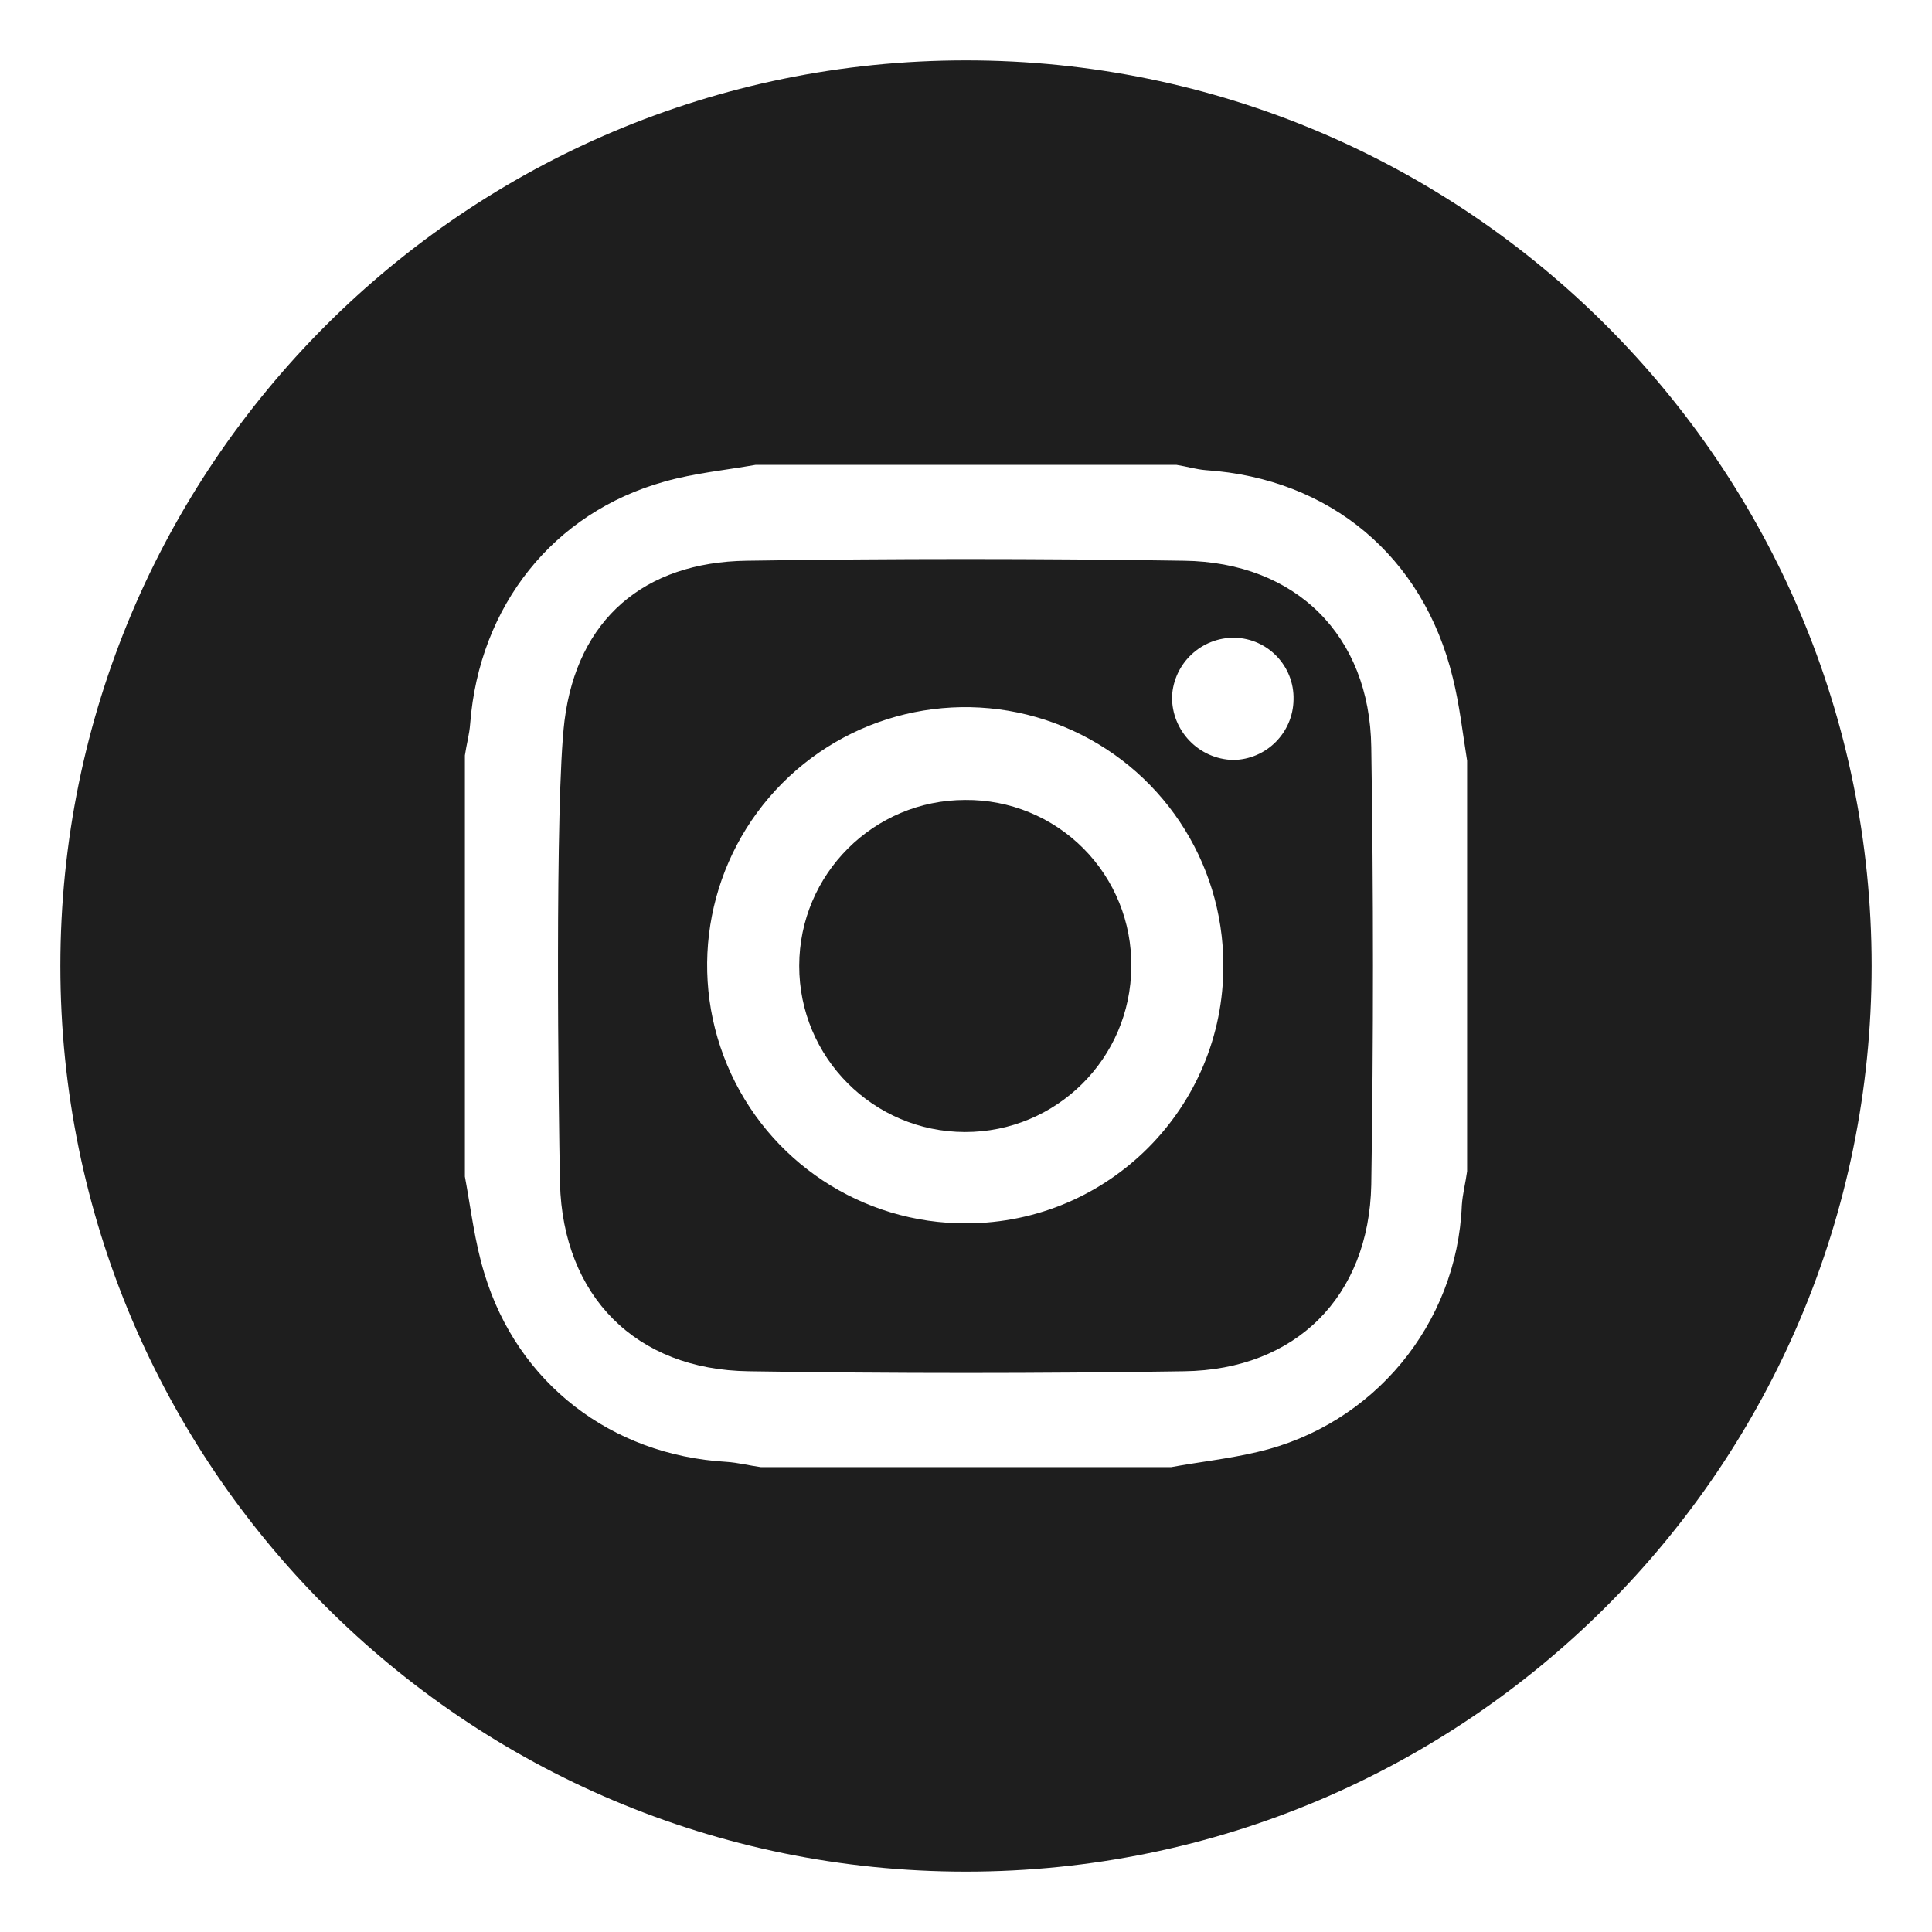
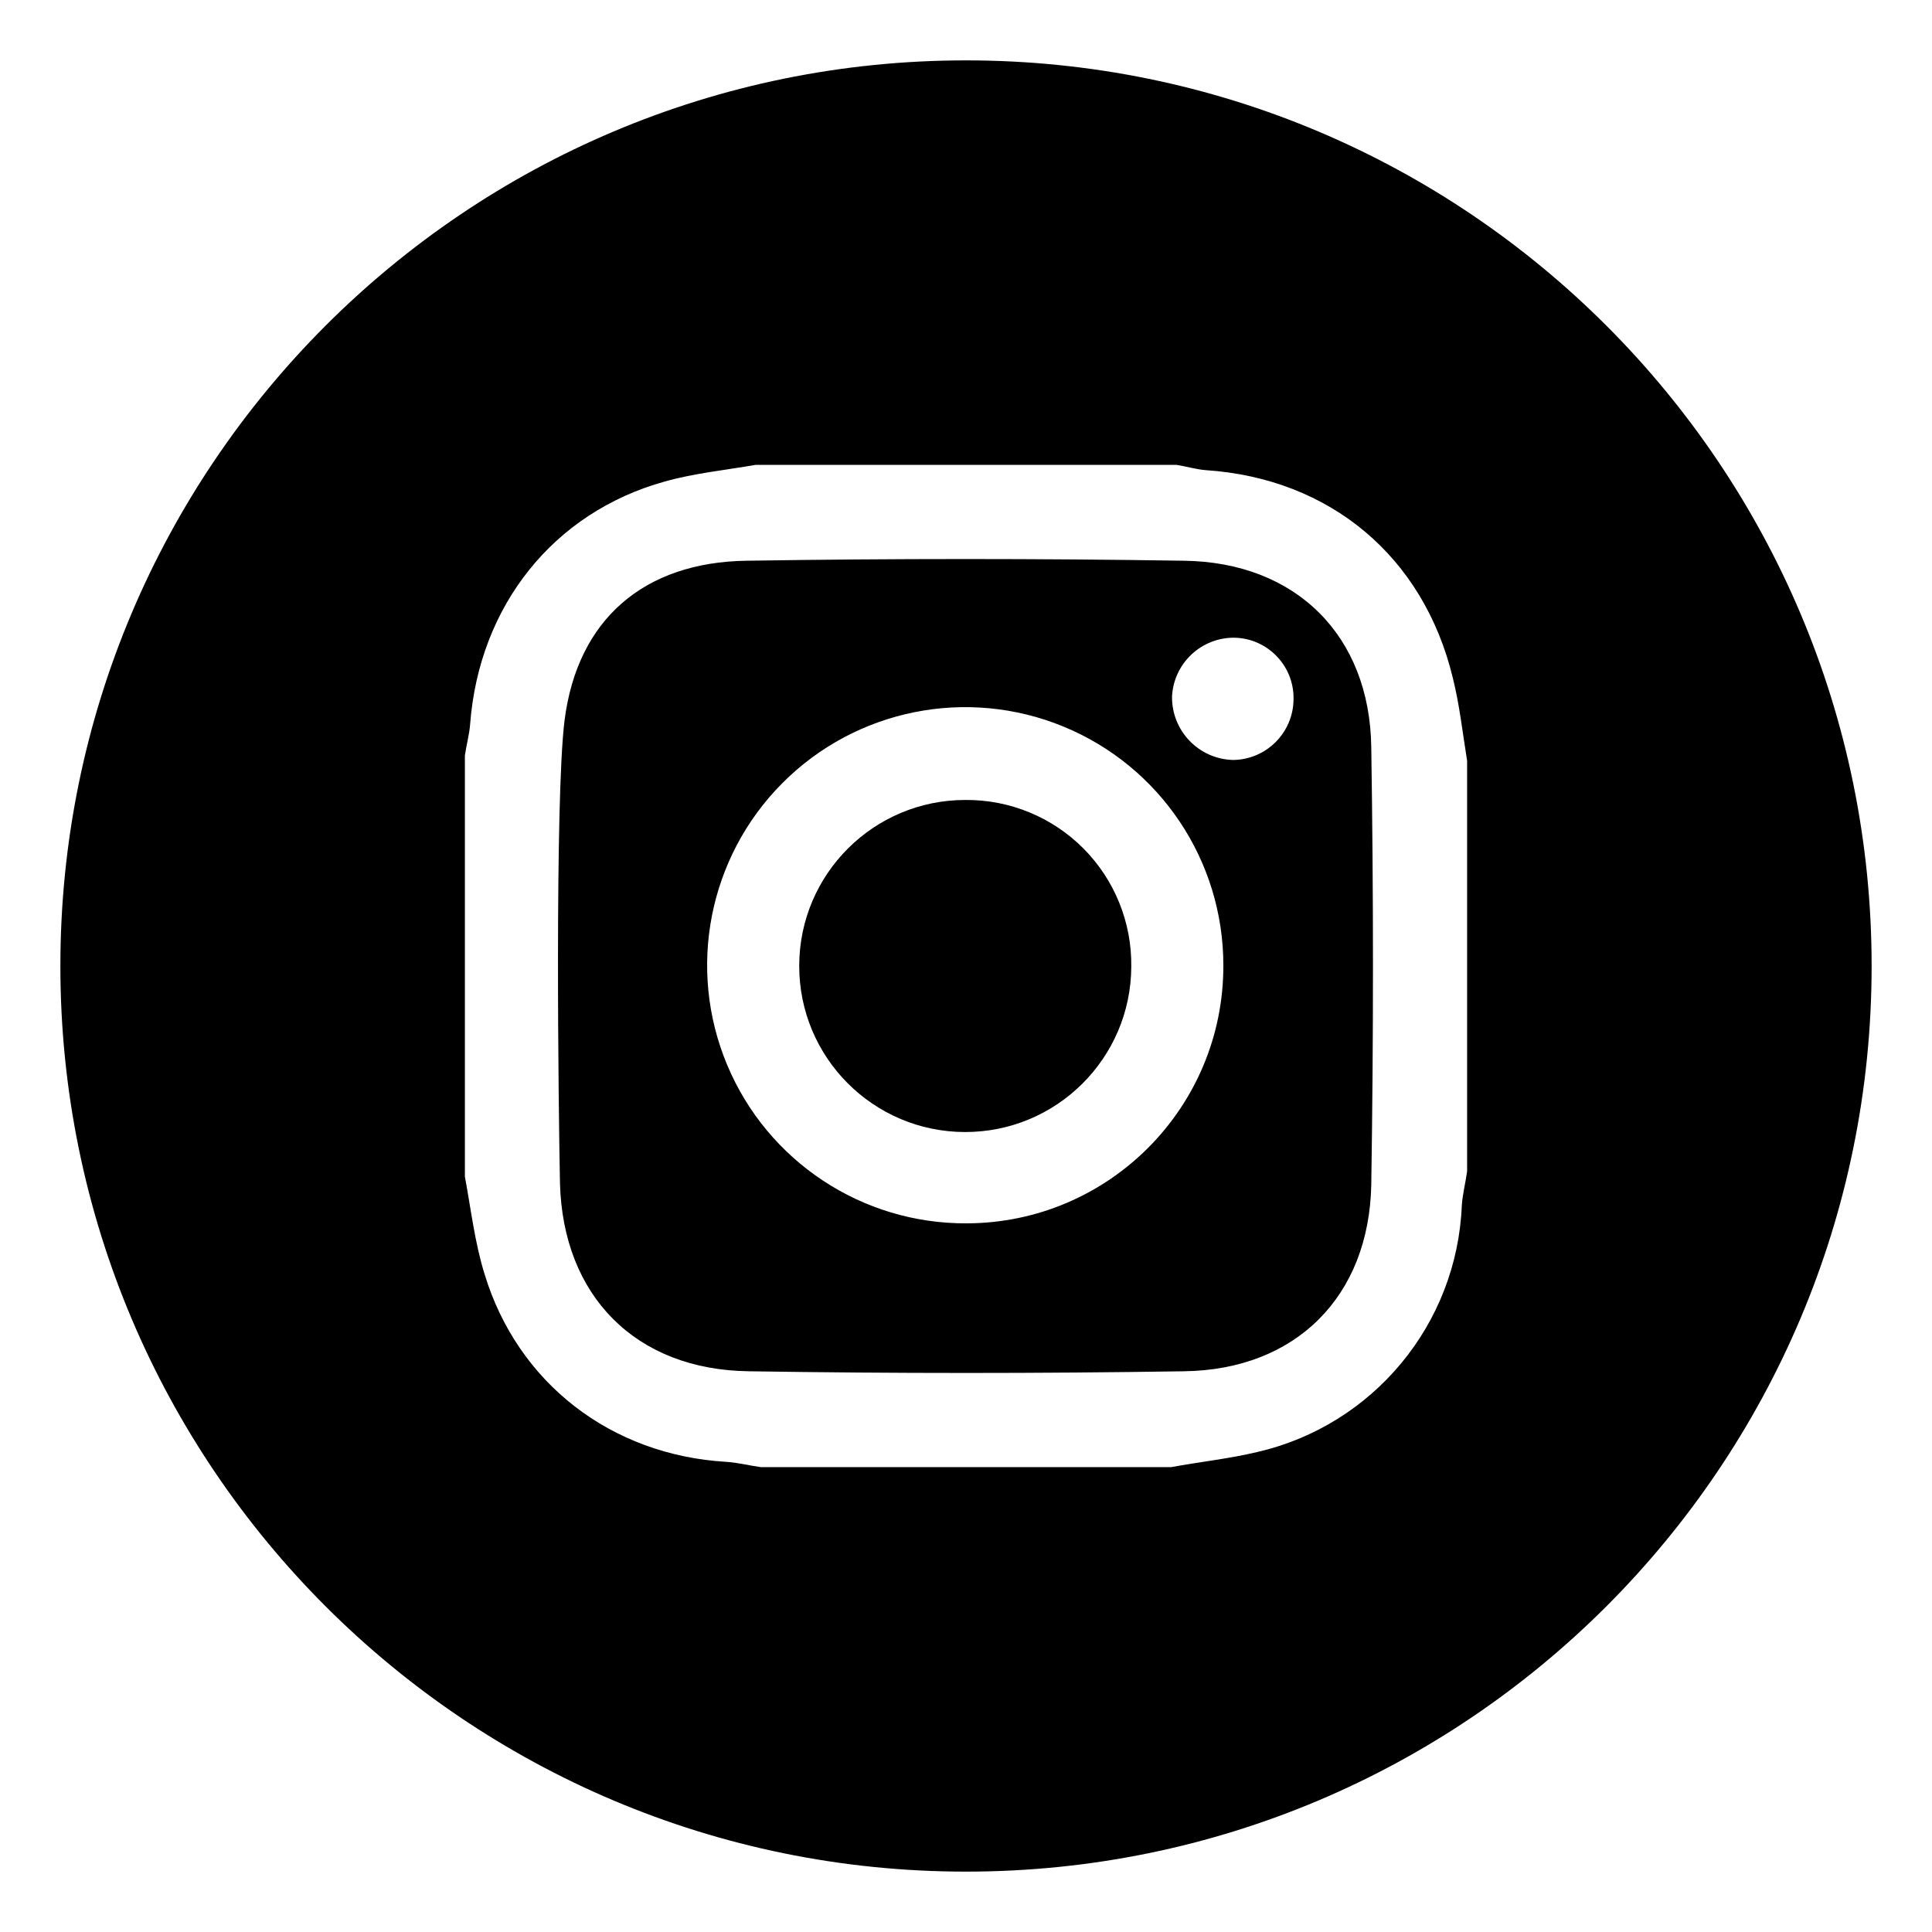
<svg xmlns="http://www.w3.org/2000/svg" width="256" height="256" viewBox="0 0 256 256">
-   <path fill="#1e1e1e" d="M248 128A120 120 0 1 1 128 8a120 120 0 0 1 120 120zm-53.6-27.2c-.6-3.7-1-7.4-1.9-11-3.9-16.1-16.3-26.4-32.7-27.5-1.3-.1-2.6-.5-3.9-.7h-55.8c-4 .7-8.1 1.1-12 2.2-14.8 4.1-24.6 16.5-25.8 32.1-.1 1.4-.5 2.8-.7 4.2v55.8c.8 4.3 1.3 8.7 2.6 12.9 4.4 14.5 16.8 24 32 24.9 1.6.1 3.1.5 4.6.7h54.4c3.8-.7 7.6-1.1 11.4-2a35 35 0 0 0 27.1-32.7c.1-1.5.5-3 .7-4.5z" />
-   <path fill="#1e1e1e" d="M127.9 106a22 22 0 1 0 22 22.1 21.8 21.8 0 0 0-22-22.1z" />
-   <path fill="#1e1e1e" d="M156.9 74.3c-19.3-.3-38.6-.3-58 0-13.5.2-22.4 7.7-24.1 21.2-1.3 10.6-.8 51.6-.6 61.3.4 14.9 10 24.7 25 24.9 19.2.3 38.4.3 57.7 0 14.8-.2 24.5-9.9 24.8-24.7.3-19.3.3-38.7 0-58-.2-14.8-10-24.5-24.8-24.7zm-28.8 87.8a34.2 34.2 0 1 1 34-34.2 34.1 34.1 0 0 1-34 34.2zm35.3-61.4a8.3 8.3 0 0 1-8.1-8.4 8.2 8.2 0 0 1 8.3-7.8 8 8 0 0 1 7.8 8.2 8.1 8.1 0 0 1-8 8z" />
+   <path d="M248 128A120 120 0 1 1 128 8a120 120 0 0 1 120 120zm-53.6-27.2c-.6-3.7-1-7.4-1.9-11-3.9-16.1-16.3-26.4-32.7-27.5-1.3-.1-2.6-.5-3.9-.7h-55.8c-4 .7-8.1 1.1-12 2.2-14.8 4.1-24.6 16.5-25.8 32.1-.1 1.4-.5 2.8-.7 4.2v55.8c.8 4.3 1.3 8.7 2.6 12.9 4.4 14.5 16.8 24 32 24.9 1.6.1 3.1.5 4.6.7h54.4c3.8-.7 7.6-1.1 11.4-2a35 35 0 0 0 27.1-32.7c.1-1.5.5-3 .7-4.5z" />
+   <path d="M127.9 106a22 22 0 1 0 22 22.1 21.8 21.8 0 0 0-22-22.1z" />
+   <path d="M156.9 74.3c-19.3-.3-38.6-.3-58 0-13.5.2-22.4 7.7-24.1 21.2-1.3 10.6-.8 51.6-.6 61.3.4 14.9 10 24.7 25 24.9 19.2.3 38.4.3 57.7 0 14.8-.2 24.5-9.9 24.8-24.7.3-19.3.3-38.7 0-58-.2-14.8-10-24.5-24.8-24.7zm-28.8 87.8a34.2 34.2 0 1 1 34-34.2 34.1 34.1 0 0 1-34 34.2zm35.3-61.4a8.3 8.3 0 0 1-8.1-8.4 8.2 8.2 0 0 1 8.3-7.8 8 8 0 0 1 7.8 8.2 8.1 8.1 0 0 1-8 8z" />
</svg>
